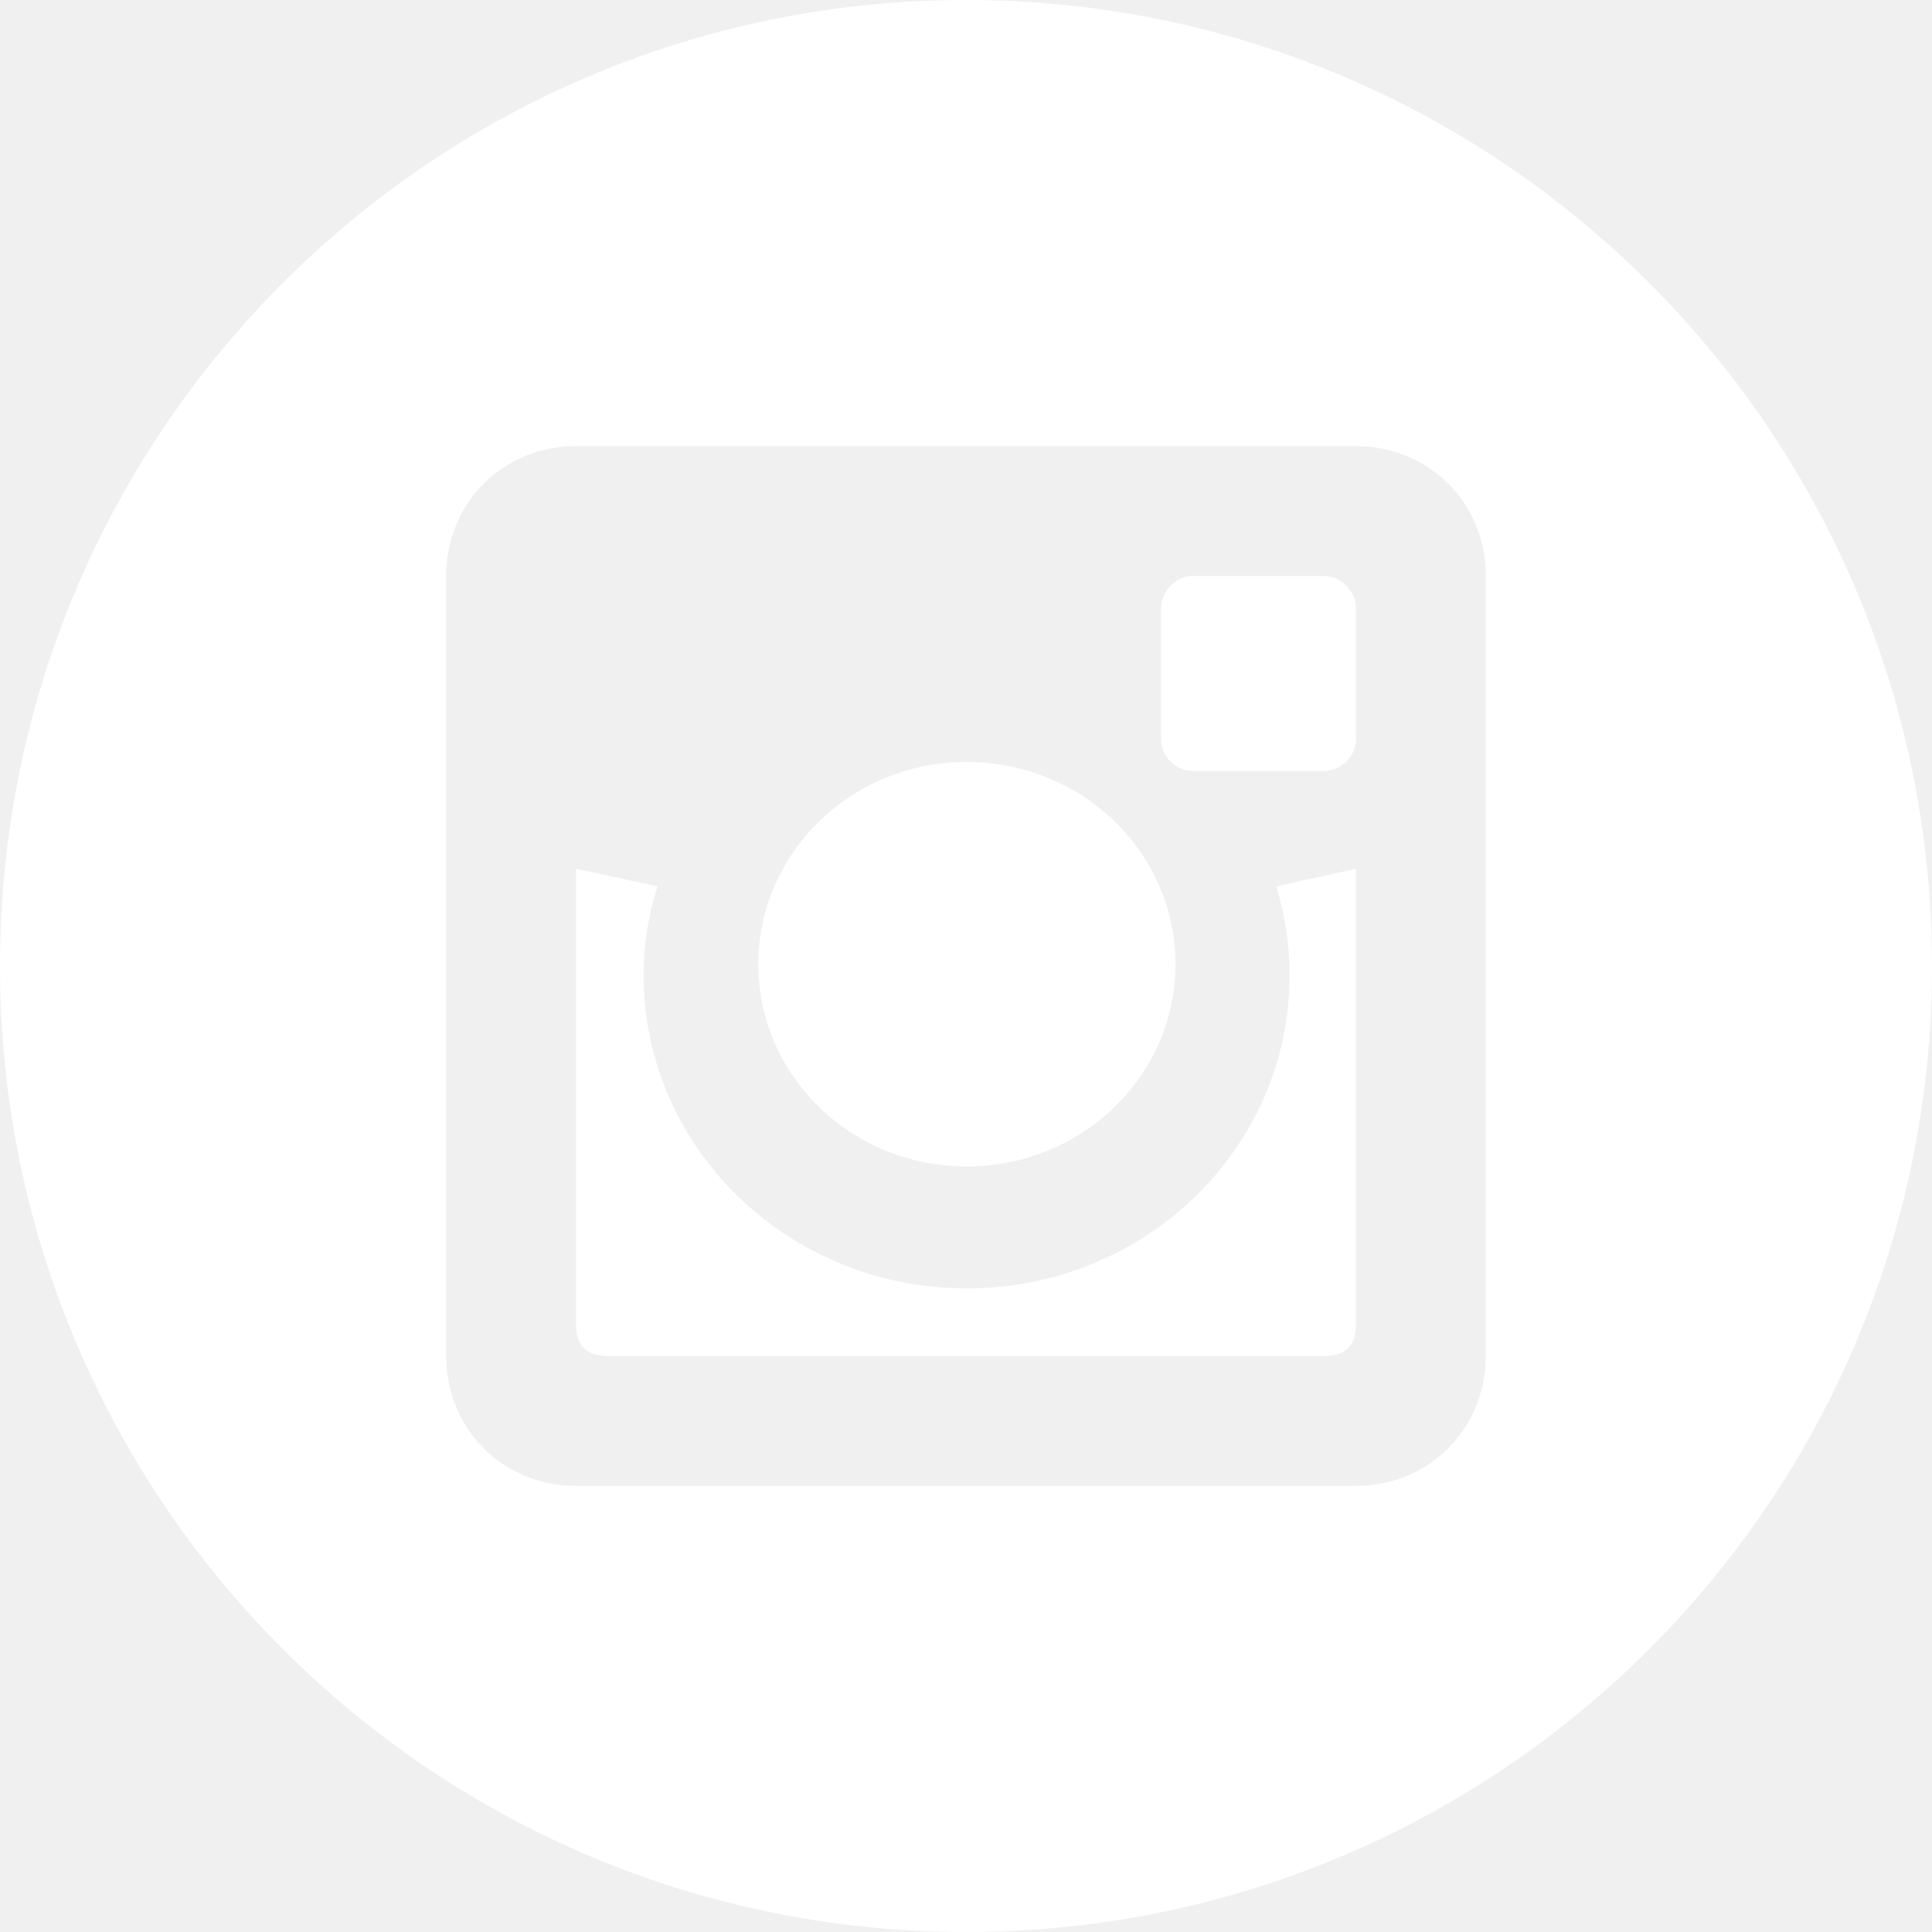
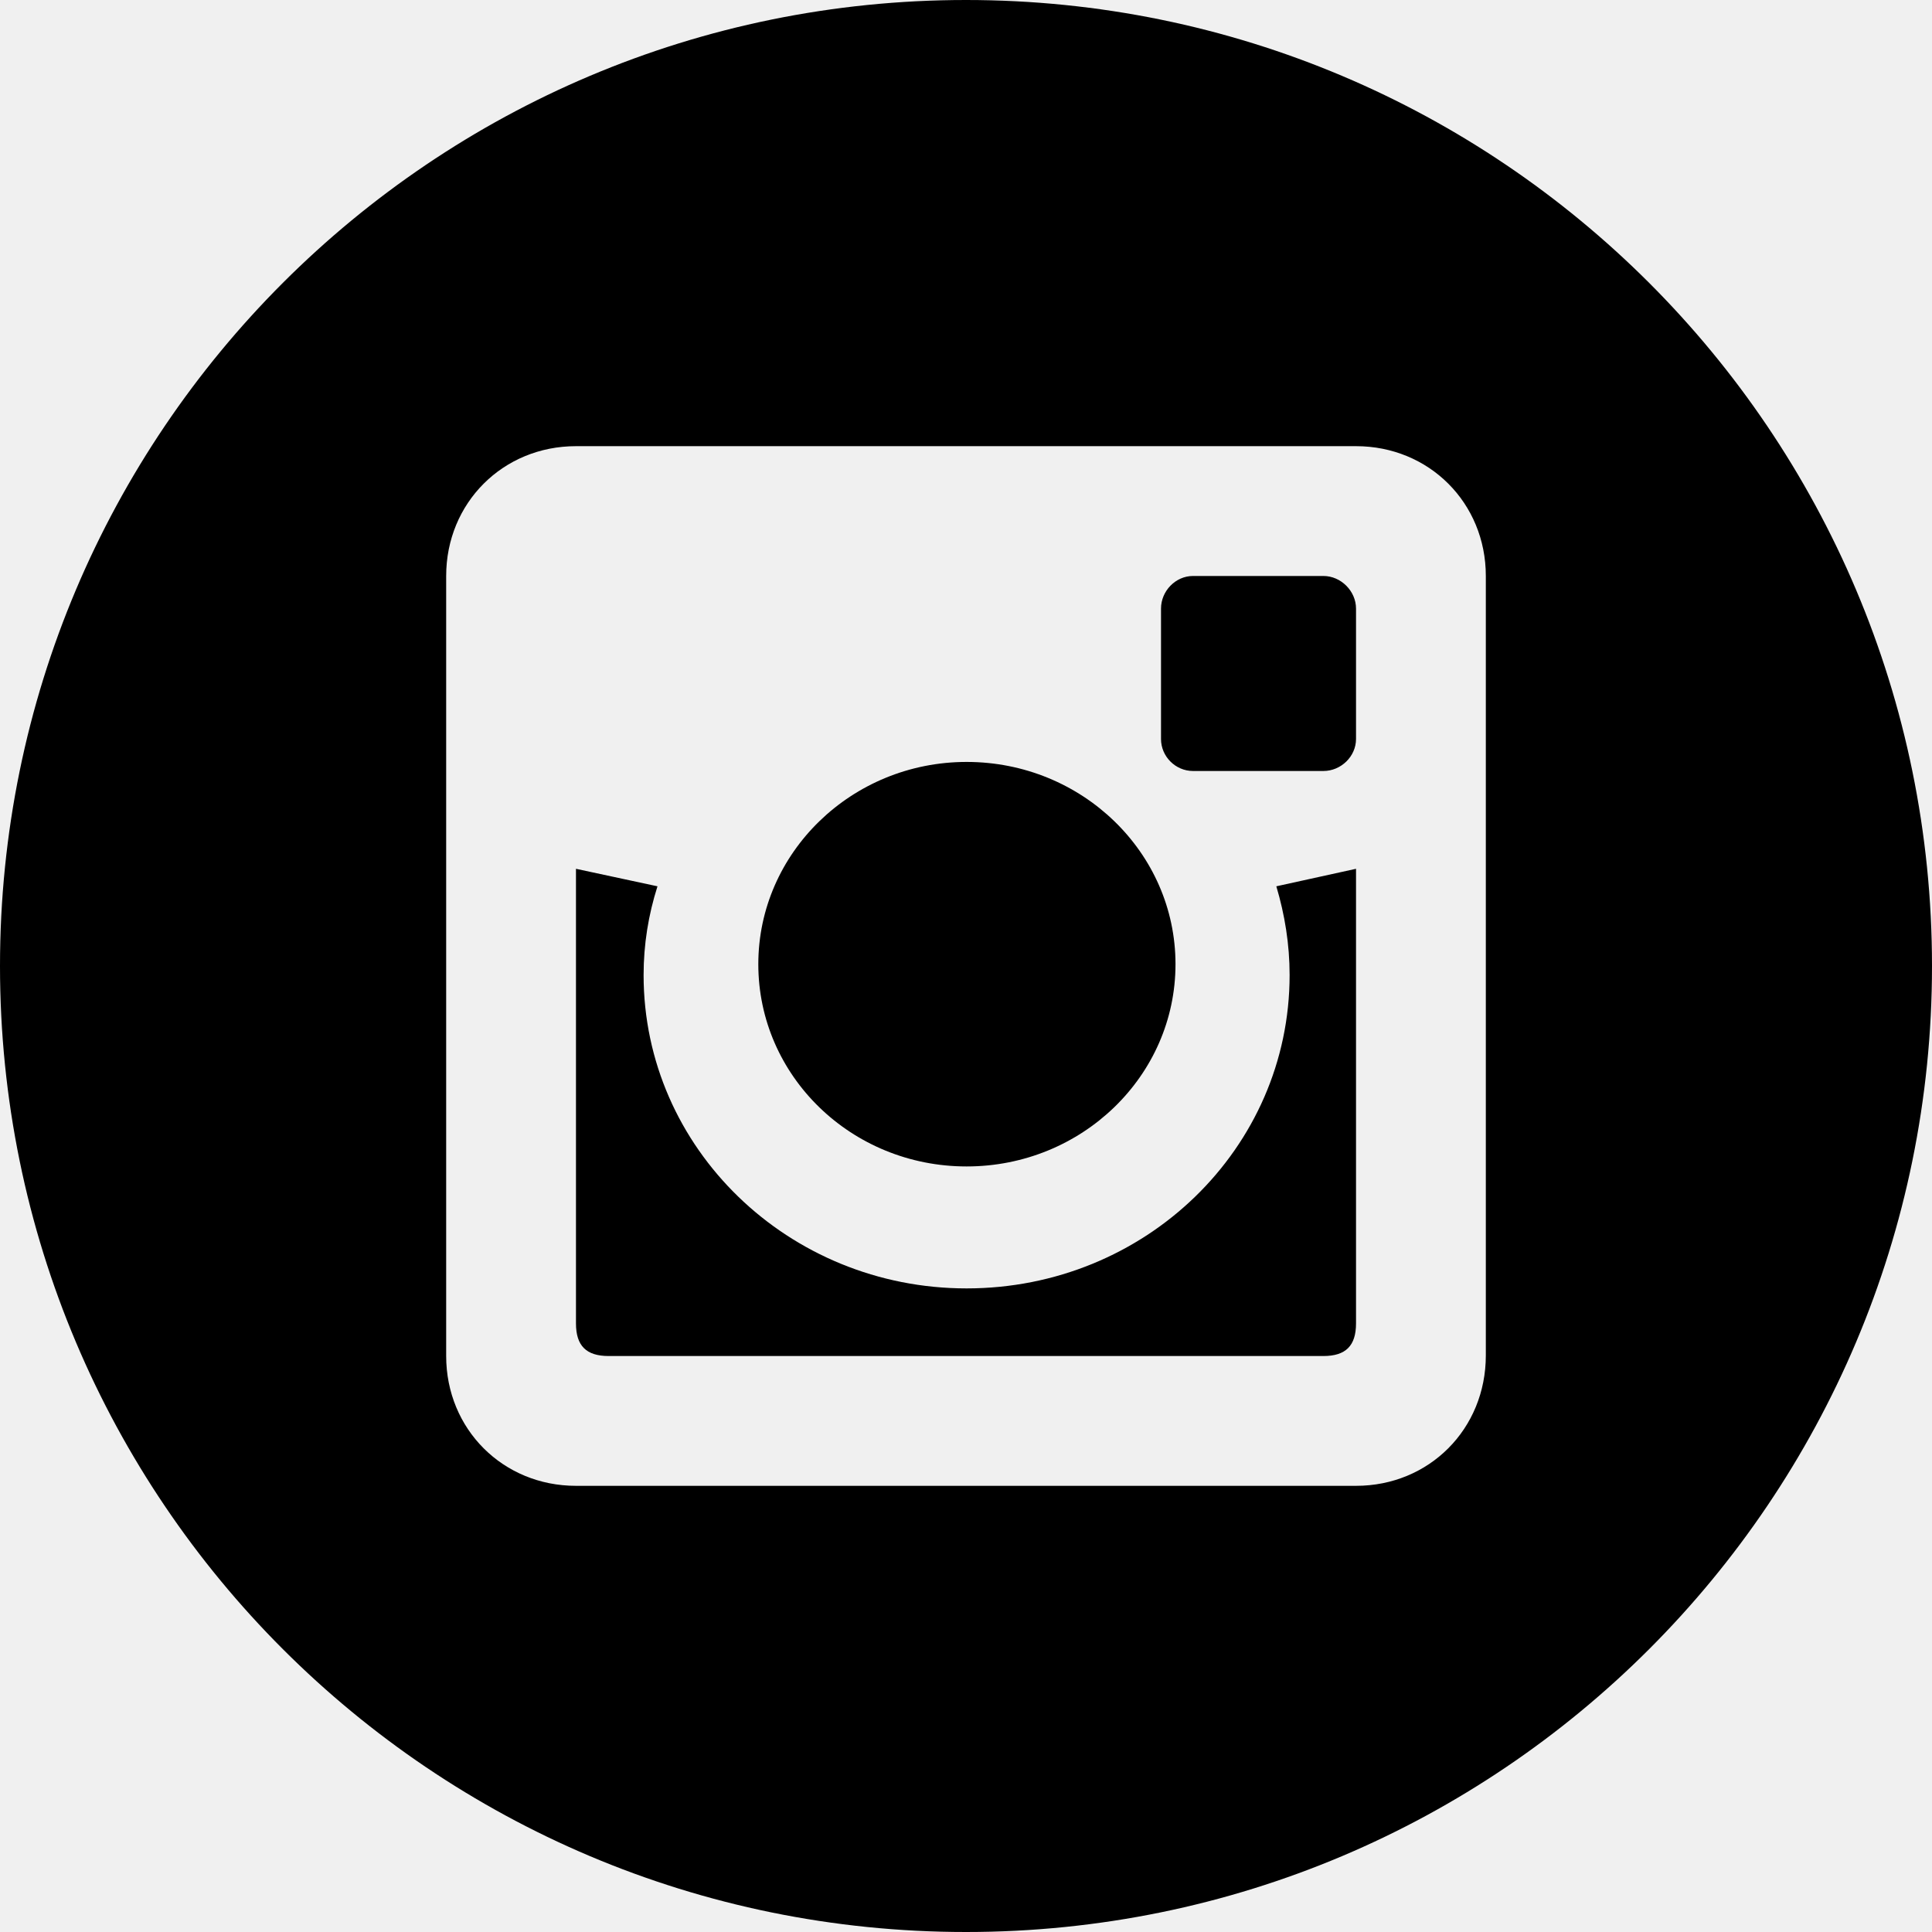
<svg xmlns="http://www.w3.org/2000/svg" xml:space="preserve" width="32px" height="32px" version="1.1" style="shape-rendering:geometricPrecision; text-rendering:geometricPrecision; image-rendering:optimizeQuality; fill-rule:evenodd; clip-rule:evenodd" viewBox="0 0 32 32">
  <defs>
    <style type="text/css">
   
-     .fil0 {fill:white}
+     .fil0 {fill:black}
   
  </style>
  </defs>
  <g id="Слой_x0020_1">
    <path class="fil0" d="M16 0c8.84,0 16,7.16 16,16 0,8.84 -7.16,16 -16,16 -8.84,0 -16,-7.16 -16,-16 0,-8.84 7.16,-16 16,-16zm6.46 7.39l-12.92 0c-1.21,0 -2.15,0.94 -2.15,2.15l0 12.92c0,1.21 0.94,2.15 2.15,2.15l12.92 0c1.21,0 2.15,-0.94 2.15,-2.16l0 -12.91c0,-1.21 -0.94,-2.15 -2.15,-2.15zm-6.45 5.23c1.91,0 3.46,1.5 3.46,3.35 0,1.85 -1.55,3.35 -3.46,3.35 -1.91,0 -3.45,-1.5 -3.45,-3.35 0,-1.85 1.55,-3.35 3.45,-3.35zm6.45 9.3c0,0.37 -0.17,0.54 -0.54,0.54l-11.84 0c-0.37,0 -0.54,-0.17 -0.54,-0.54l0 -7.53 1.35 0.29c-0.15,0.47 -0.23,0.96 -0.23,1.47 0,2.87 2.4,5.19 5.35,5.19 2.96,0 5.35,-2.32 5.35,-5.19 0,-0.51 -0.08,-1 -0.22,-1.47l1.32 -0.29 0 7.53zm0 -9.68c0,0.29 -0.25,0.53 -0.54,0.53l-2.16 0c-0.29,0 -0.53,-0.24 -0.53,-0.53l0 -2.16c0,-0.29 0.24,-0.54 0.53,-0.54l2.16 0c0.29,0 0.54,0.25 0.54,0.54l0 2.16z" />
  </g>
</svg>
